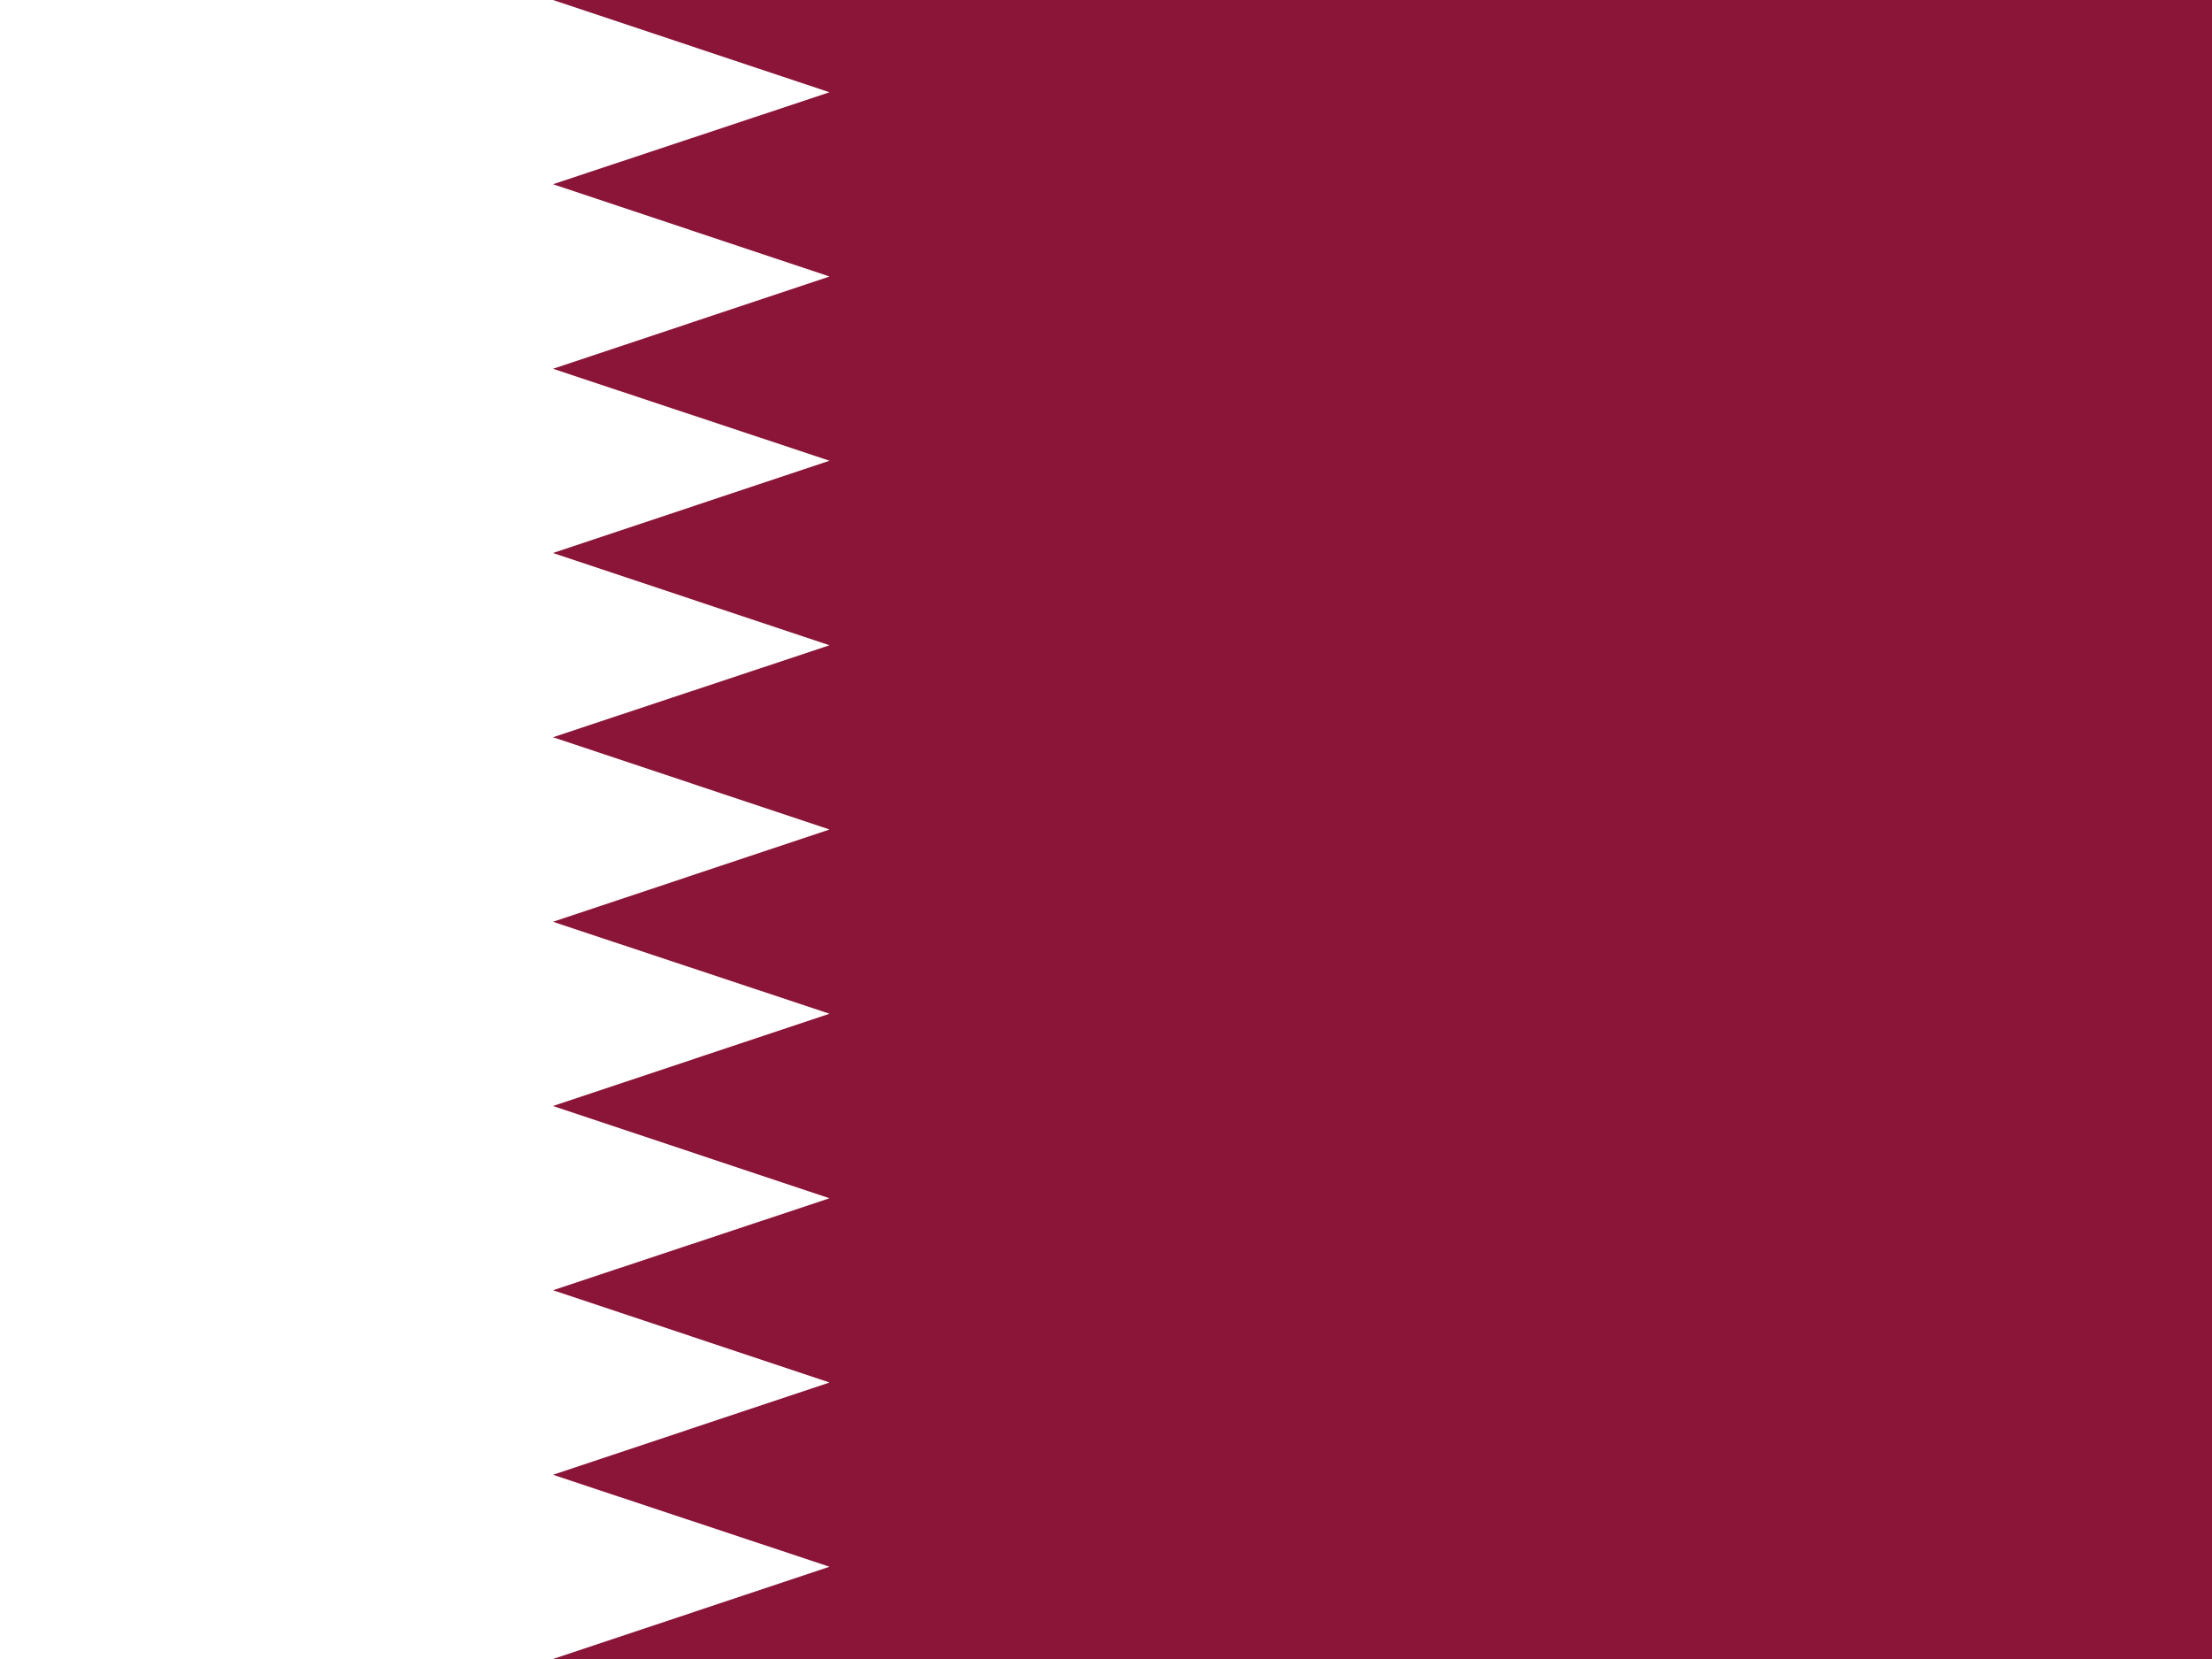
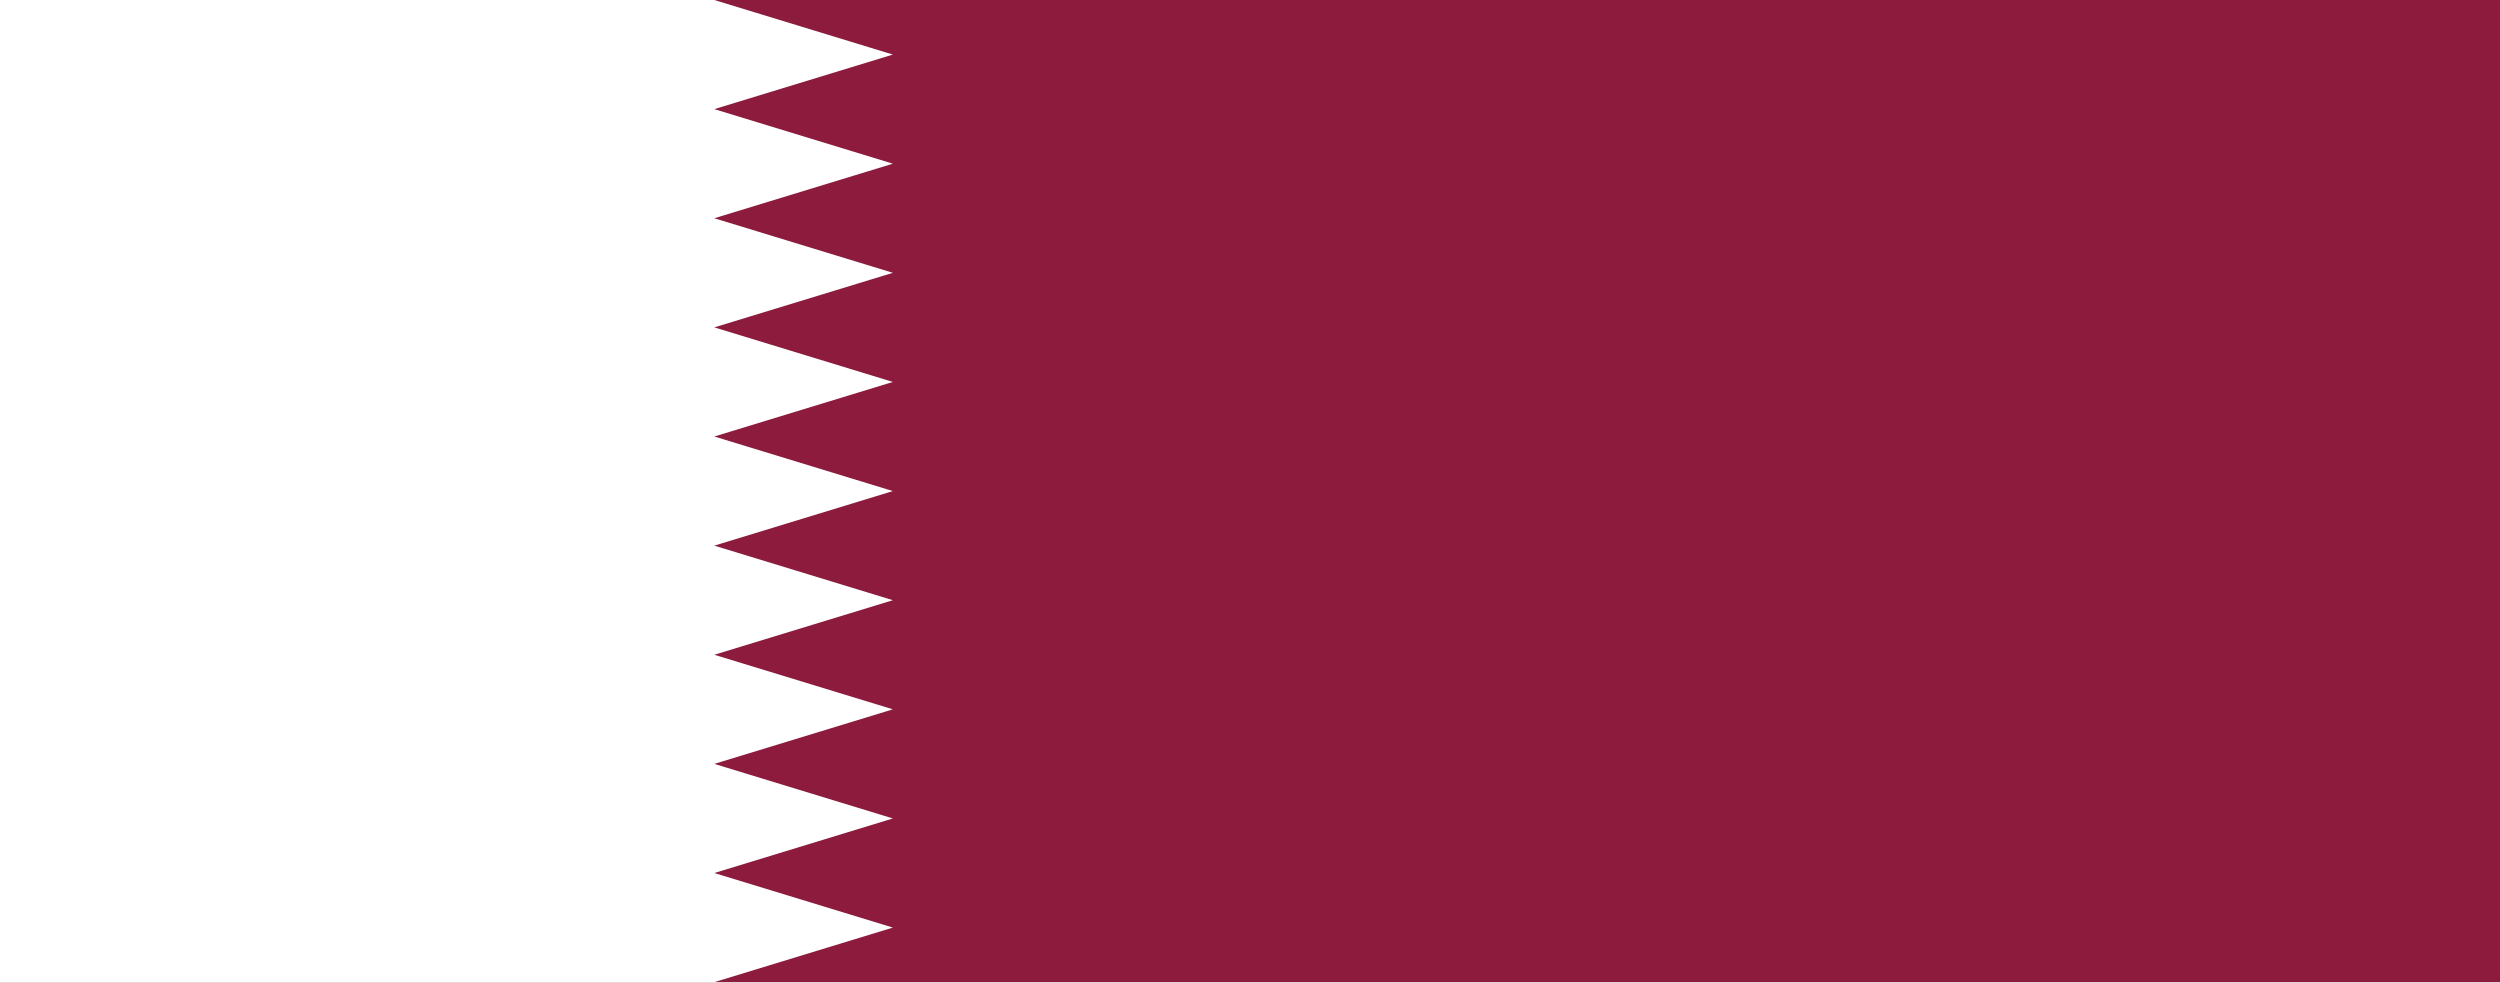
- <svg xmlns="http://www.w3.org/2000/svg" viewBox="0 0 640 480">
-   <rect x="0" y="0" width="640" height="480" fill="#8A1538" />
-   <polygon points="0,0 160,0 240,26.7 160,53.3 240,80 160,106.7 240,133.3 160,160 240,186.7 160,213.3 240,240 160,266.7 240,293.3 160,320 240,346.7 160,373.3 240,400 160,426.7 240,453.3 160,480 0,480" fill="#fff" />
+ <svg xmlns="http://www.w3.org/2000/svg" viewBox="0 0 1400 550">
+   <path fill="#8d1b3d" d="M0 0h1400v550H0z" />
+   <path d="M400 550H0V0h400l100 30.556L400 61.11l100 30.556-100 30.555 100 30.556-100 30.555 100 30.556-100 30.555L500 275l-100 30.556 100 30.555-100 30.556 100 30.555-100 30.556 100 30.555-100 30.556 100 30.555z" fill="#fff" />
</svg>
